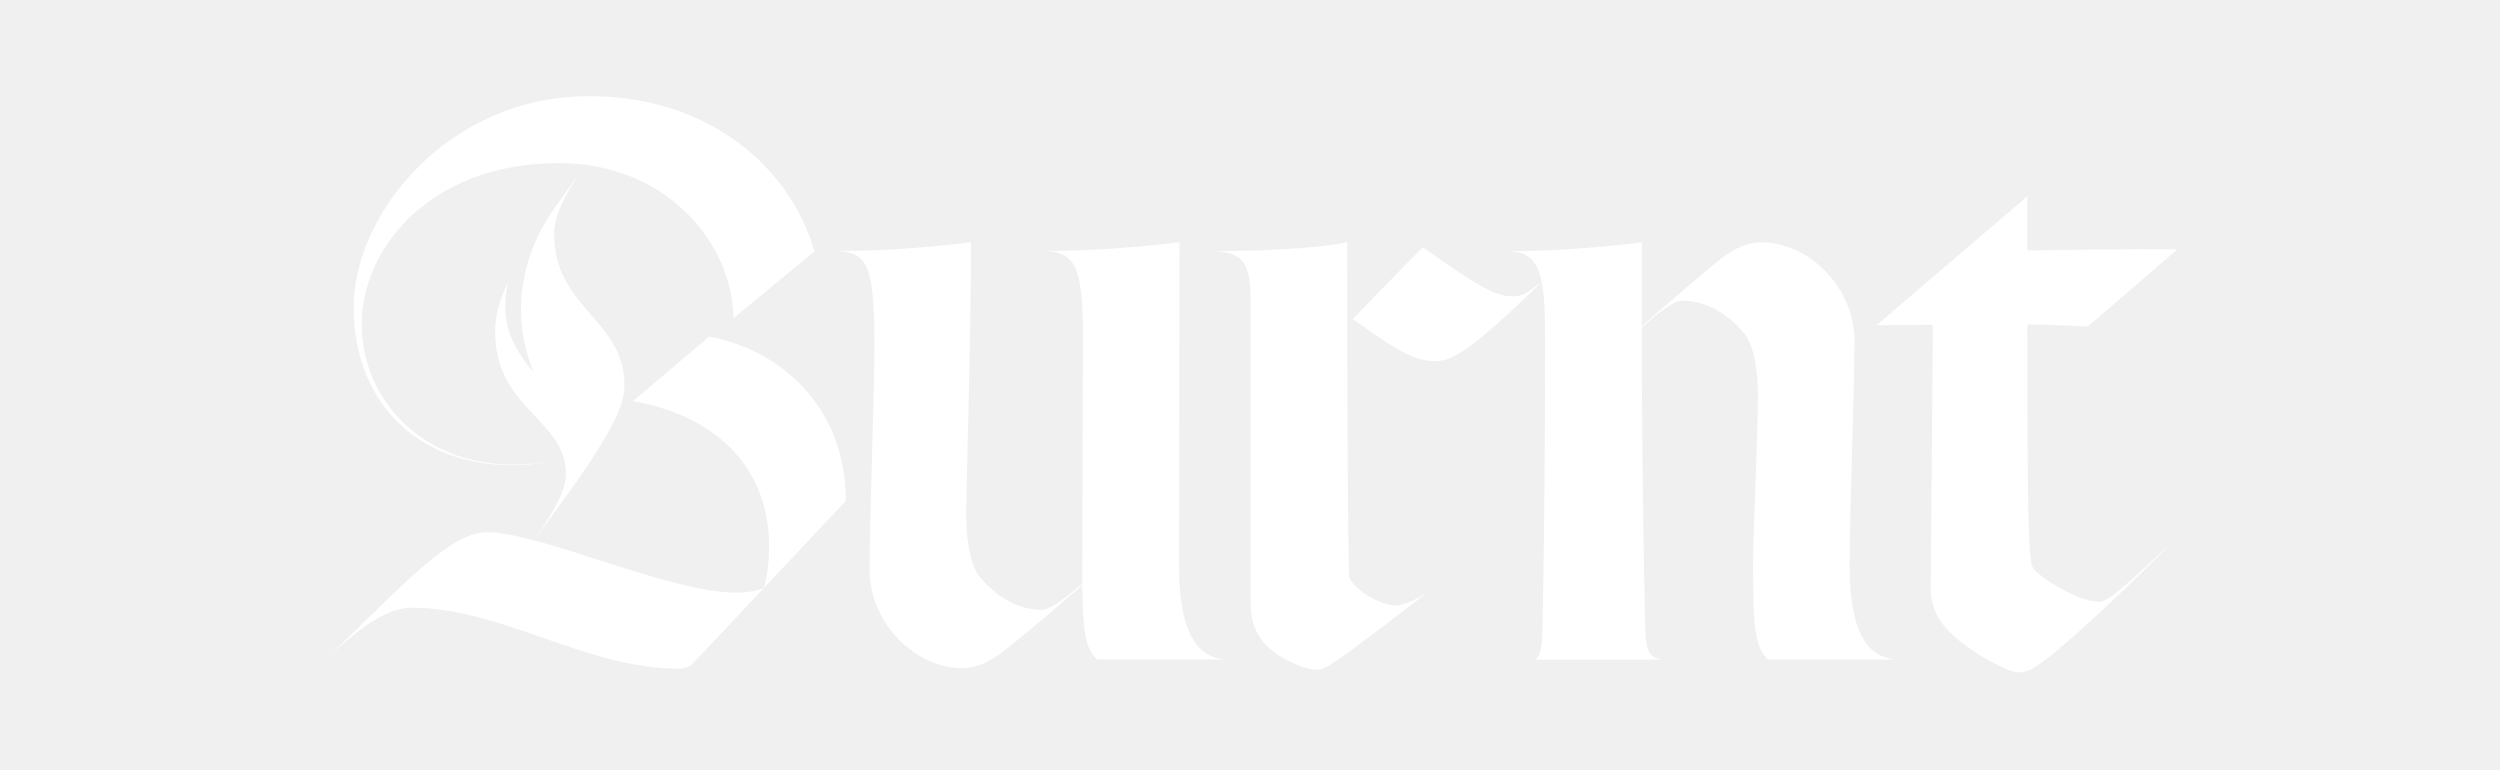
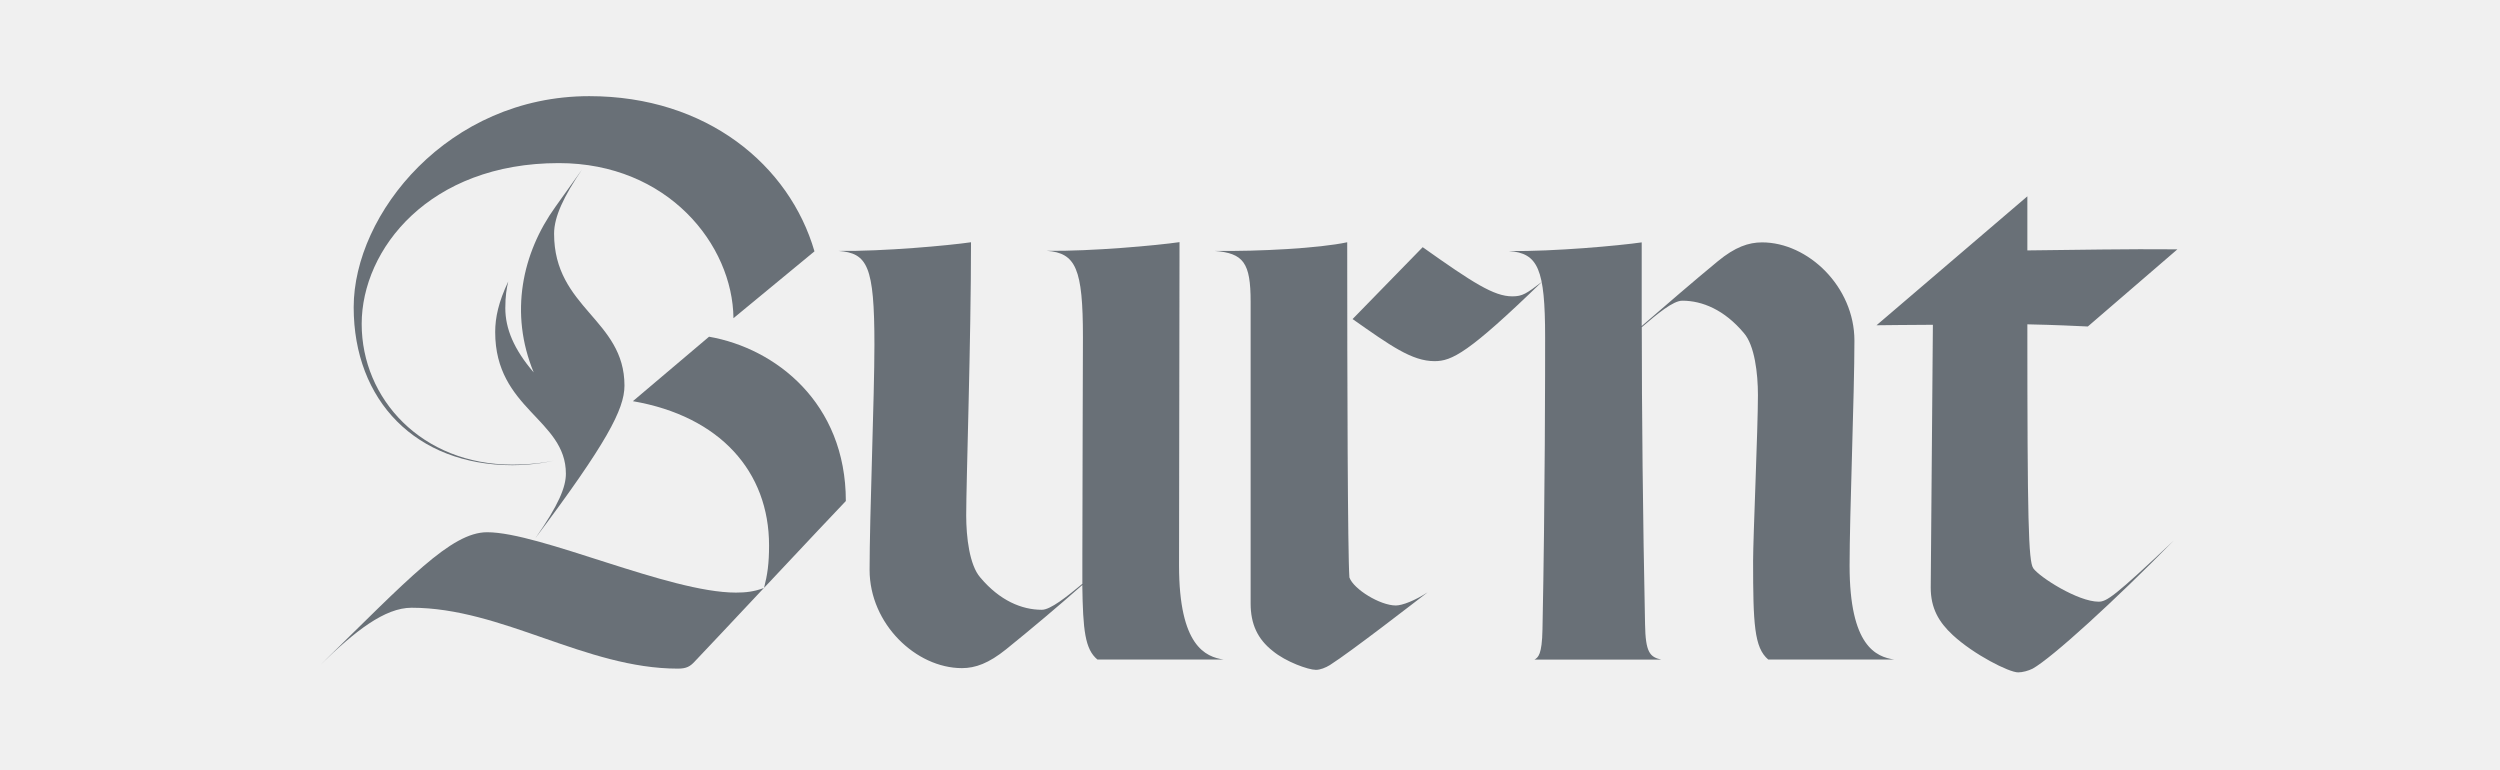
<svg xmlns="http://www.w3.org/2000/svg" width="104" height="32" viewBox="0 0 104 32" fill="none">
  <g clip-path="url(#clip0_1824_168572)">
-     <path d="M50.905 27.438H45.654C45.138 27.012 45.05 26.226 45.024 24.337C43.988 25.25 42.932 26.14 41.858 27.008C41.131 27.593 40.578 27.794 40.017 27.794C38.106 27.794 36.175 25.952 36.175 23.706C36.175 21.461 36.376 16.499 36.376 14.344C36.376 11.043 36.085 10.527 34.871 10.438C36.757 10.462 39.453 10.214 40.394 10.078C40.394 14.189 40.194 20.046 40.194 21.441C40.194 22.342 40.33 23.508 40.779 24.022C41.588 24.987 42.508 25.367 43.34 25.367C43.7 25.367 44.374 24.827 45.026 24.287V23.322C45.026 20.267 45.05 15.24 45.05 14.025C45.05 11.175 44.758 10.523 43.545 10.434C45.429 10.458 48.127 10.209 49.068 10.073C49.068 13.193 49.048 20.02 49.048 23.523C49.048 26.876 50.15 27.327 50.91 27.438M59.184 10.283C61.274 11.764 62.148 12.328 62.91 12.328C63.336 12.328 63.495 12.218 64.145 11.723C61.09 14.687 60.395 15.024 59.678 15.024C58.732 15.024 57.836 14.374 56.267 13.273L59.184 10.283ZM55.327 27.665C55.148 27.775 54.922 27.866 54.742 27.866C54.427 27.866 53.486 27.531 52.945 27.079C52.315 26.585 52.026 25.959 52.026 25.103V12.55C52.026 10.935 51.735 10.529 50.521 10.438C52.406 10.462 54.878 10.328 56.044 10.078C56.044 15.78 56.064 23.056 56.135 24.022C56.314 24.516 57.416 25.188 58.065 25.188C58.335 25.188 58.866 24.982 59.391 24.639C58.948 24.978 56.185 27.122 55.33 27.662" fill="#FFFFFF" />
-     <path d="M73.56 27.438C72.974 26.943 72.929 25.957 72.929 23.327C72.929 22.381 73.13 17.825 73.13 16.435C73.13 15.534 72.994 14.368 72.545 13.854C71.735 12.889 70.815 12.509 69.984 12.509C69.604 12.509 68.95 13.049 68.298 13.611C68.298 17.022 68.343 21.582 68.434 25.959C68.453 27.148 68.635 27.33 69.11 27.44H63.833C63.988 27.349 64.148 27.239 64.167 26.183C64.277 20.751 64.277 15.249 64.277 14.034C64.277 11.183 63.986 10.531 62.773 10.443C64.657 10.467 67.354 10.218 68.295 10.083V13.563C69.323 12.676 70.41 11.734 71.461 10.868C72.18 10.275 72.742 10.083 73.302 10.083C75.214 10.083 77.144 11.925 77.144 14.17C77.144 16.415 76.943 21.377 76.943 23.532C76.943 26.879 78.044 27.327 78.808 27.438H73.56ZM84.338 8.172V10.417C86.383 10.397 88.469 10.352 90.58 10.372L86.854 13.582C86.337 13.559 85.554 13.517 84.338 13.492C84.338 21.664 84.383 23.35 84.584 23.64C84.854 24.019 86.45 25.03 87.301 25.03C87.635 25.03 87.95 24.829 90.421 22.493C87.974 24.985 85.368 27.364 84.558 27.816C84.379 27.906 84.133 27.971 83.954 27.971C83.574 27.971 82.112 27.23 81.238 26.421C80.653 25.881 80.318 25.3 80.318 24.445L80.408 13.511C79.778 13.511 78.063 13.531 78.063 13.531L84.338 8.167V8.172ZM22.2 15.491C21.373 14.525 21.021 13.666 21.021 12.816C21.021 12.313 21.075 11.998 21.144 11.708C20.738 12.567 20.6 13.209 20.6 13.815C20.6 17.022 23.541 17.437 23.541 19.706C23.541 20.254 23.249 20.999 22.268 22.394C25.227 18.447 25.978 17.026 25.978 16.042C25.978 13.285 23.05 12.822 23.05 9.722C23.05 9.013 23.456 8.163 24.212 7.051C24.212 7.051 23.493 8.064 23.105 8.604C21.72 10.529 21.184 13.03 22.202 15.493L22.2 15.491Z" fill="#FFFFFF" />
-     <path d="M30.614 24.652C27.833 24.652 22.461 22.141 20.265 22.141C18.764 22.141 16.981 24.092 13.352 27.638C14.77 26.252 16.007 25.282 17.123 25.282C20.887 25.282 24.363 27.815 28.204 27.815C28.561 27.815 28.712 27.718 28.887 27.532C29.345 27.053 30.477 25.846 31.778 24.46C31.37 24.615 31.013 24.652 30.611 24.652M29.494 14.009L26.328 16.689C29.951 17.315 31.993 19.617 31.993 22.689C31.993 23.453 31.925 23.905 31.785 24.455C33.347 22.786 35.136 20.893 35.187 20.843C35.187 16.749 32.251 14.486 29.494 14.007" fill="#FFFFFF" />
-     <path d="M21.316 19.352C22.29 19.352 23.039 19.164 23.039 19.164C23.039 19.164 22.348 19.328 21.316 19.328C17.544 19.328 15.046 16.593 15.046 13.478C15.046 10.365 17.859 6.785 23.246 6.785C27.782 6.785 30.481 10.18 30.512 13.237L33.882 10.456C32.841 6.872 29.402 4 24.514 4C18.647 4 14.713 8.893 14.713 12.781C14.713 16.67 17.306 19.352 21.316 19.352Z" fill="#FFFFFF" />
+     <path d="M50.905 27.438H45.654C45.138 27.012 45.05 26.226 45.024 24.337C43.988 25.25 42.932 26.14 41.858 27.008C41.131 27.593 40.578 27.794 40.017 27.794C38.106 27.794 36.175 25.952 36.175 23.706C36.175 21.461 36.376 16.499 36.376 14.344C36.376 11.043 36.085 10.527 34.871 10.438C36.757 10.462 39.453 10.214 40.394 10.078C40.394 14.189 40.194 20.046 40.194 21.441C40.194 22.342 40.33 23.508 40.779 24.022C41.588 24.987 42.508 25.367 43.34 25.367C43.7 25.367 44.374 24.827 45.026 24.287V23.322C45.026 20.267 45.05 15.24 45.05 14.025C45.05 11.175 44.758 10.523 43.545 10.434C45.429 10.458 48.127 10.209 49.068 10.073C49.068 13.193 49.048 20.02 49.048 23.523C49.048 26.876 50.15 27.327 50.91 27.438M59.184 10.283C61.274 11.764 62.148 12.328 62.91 12.328C63.336 12.328 63.495 12.218 64.145 11.723C61.09 14.687 60.395 15.024 59.678 15.024C58.732 15.024 57.836 14.374 56.267 13.273L59.184 10.283ZM55.327 27.665C55.148 27.775 54.922 27.866 54.742 27.866C54.427 27.866 53.486 27.531 52.945 27.079C52.315 26.585 52.026 25.959 52.026 25.103V12.55C52.026 10.935 51.735 10.529 50.521 10.438C52.406 10.462 54.878 10.328 56.044 10.078C56.044 15.78 56.064 23.056 56.135 24.022C56.314 24.516 57.416 25.188 58.065 25.188C58.335 25.188 58.866 24.982 59.391 24.639C58.948 24.978 56.185 27.122 55.33 27.662" fill="#697077" />
+     <path d="M73.56 27.438C72.974 26.943 72.929 25.957 72.929 23.327C72.929 22.381 73.13 17.825 73.13 16.435C73.13 15.534 72.994 14.368 72.545 13.854C71.735 12.889 70.815 12.509 69.984 12.509C69.604 12.509 68.95 13.049 68.298 13.611C68.298 17.022 68.343 21.582 68.434 25.959C68.453 27.148 68.635 27.33 69.11 27.44H63.833C63.988 27.349 64.148 27.239 64.167 26.183C64.277 20.751 64.277 15.249 64.277 14.034C64.277 11.183 63.986 10.531 62.773 10.443C64.657 10.467 67.354 10.218 68.295 10.083V13.563C69.323 12.676 70.41 11.734 71.461 10.868C72.18 10.275 72.742 10.083 73.302 10.083C75.214 10.083 77.144 11.925 77.144 14.17C77.144 16.415 76.943 21.377 76.943 23.532C76.943 26.879 78.044 27.327 78.808 27.438H73.56ZM84.338 8.172V10.417C86.383 10.397 88.469 10.352 90.58 10.372L86.854 13.582C86.337 13.559 85.554 13.517 84.338 13.492C84.338 21.664 84.383 23.35 84.584 23.64C84.854 24.019 86.45 25.03 87.301 25.03C87.635 25.03 87.95 24.829 90.421 22.493C87.974 24.985 85.368 27.364 84.558 27.816C84.379 27.906 84.133 27.971 83.954 27.971C83.574 27.971 82.112 27.23 81.238 26.421C80.653 25.881 80.318 25.3 80.318 24.445L80.408 13.511C79.778 13.511 78.063 13.531 78.063 13.531L84.338 8.167V8.172ZM22.2 15.491C21.373 14.525 21.021 13.666 21.021 12.816C21.021 12.313 21.075 11.998 21.144 11.708C20.738 12.567 20.6 13.209 20.6 13.815C20.6 17.022 23.541 17.437 23.541 19.706C23.541 20.254 23.249 20.999 22.268 22.394C25.227 18.447 25.978 17.026 25.978 16.042C25.978 13.285 23.05 12.822 23.05 9.722C23.05 9.013 23.456 8.163 24.212 7.051C24.212 7.051 23.493 8.064 23.105 8.604C21.72 10.529 21.184 13.03 22.202 15.493L22.2 15.491Z" fill="#697077" />
+     <path d="M30.614 24.652C27.833 24.652 22.461 22.141 20.265 22.141C18.764 22.141 16.981 24.092 13.352 27.638C14.77 26.252 16.007 25.282 17.123 25.282C20.887 25.282 24.363 27.815 28.204 27.815C28.561 27.815 28.712 27.718 28.887 27.532C29.345 27.053 30.477 25.846 31.778 24.46C31.37 24.615 31.013 24.652 30.611 24.652M29.494 14.009L26.328 16.689C29.951 17.315 31.993 19.617 31.993 22.689C31.993 23.453 31.925 23.905 31.785 24.455C33.347 22.786 35.136 20.893 35.187 20.843C35.187 16.749 32.251 14.486 29.494 14.007" fill="#697077" />
+     <path d="M21.316 19.352C22.29 19.352 23.039 19.164 23.039 19.164C23.039 19.164 22.348 19.328 21.316 19.328C17.544 19.328 15.046 16.593 15.046 13.478C15.046 10.365 17.859 6.785 23.246 6.785C27.782 6.785 30.481 10.18 30.512 13.237L33.882 10.456C32.841 6.872 29.402 4 24.514 4C18.647 4 14.713 8.893 14.713 12.781C14.713 16.67 17.306 19.352 21.316 19.352Z" fill="#697077" />
  </g>
  <defs>
    <clipPath id="clip0_1824_168572">
-       <rect width="77.581" height="24" fill="#FFFFFF" transform="translate(13 4)" />
+       <rect width="77.581" height="24" fill="#697077" transform="translate(13 4)" />
    </clipPath>
  </defs>
</svg>
